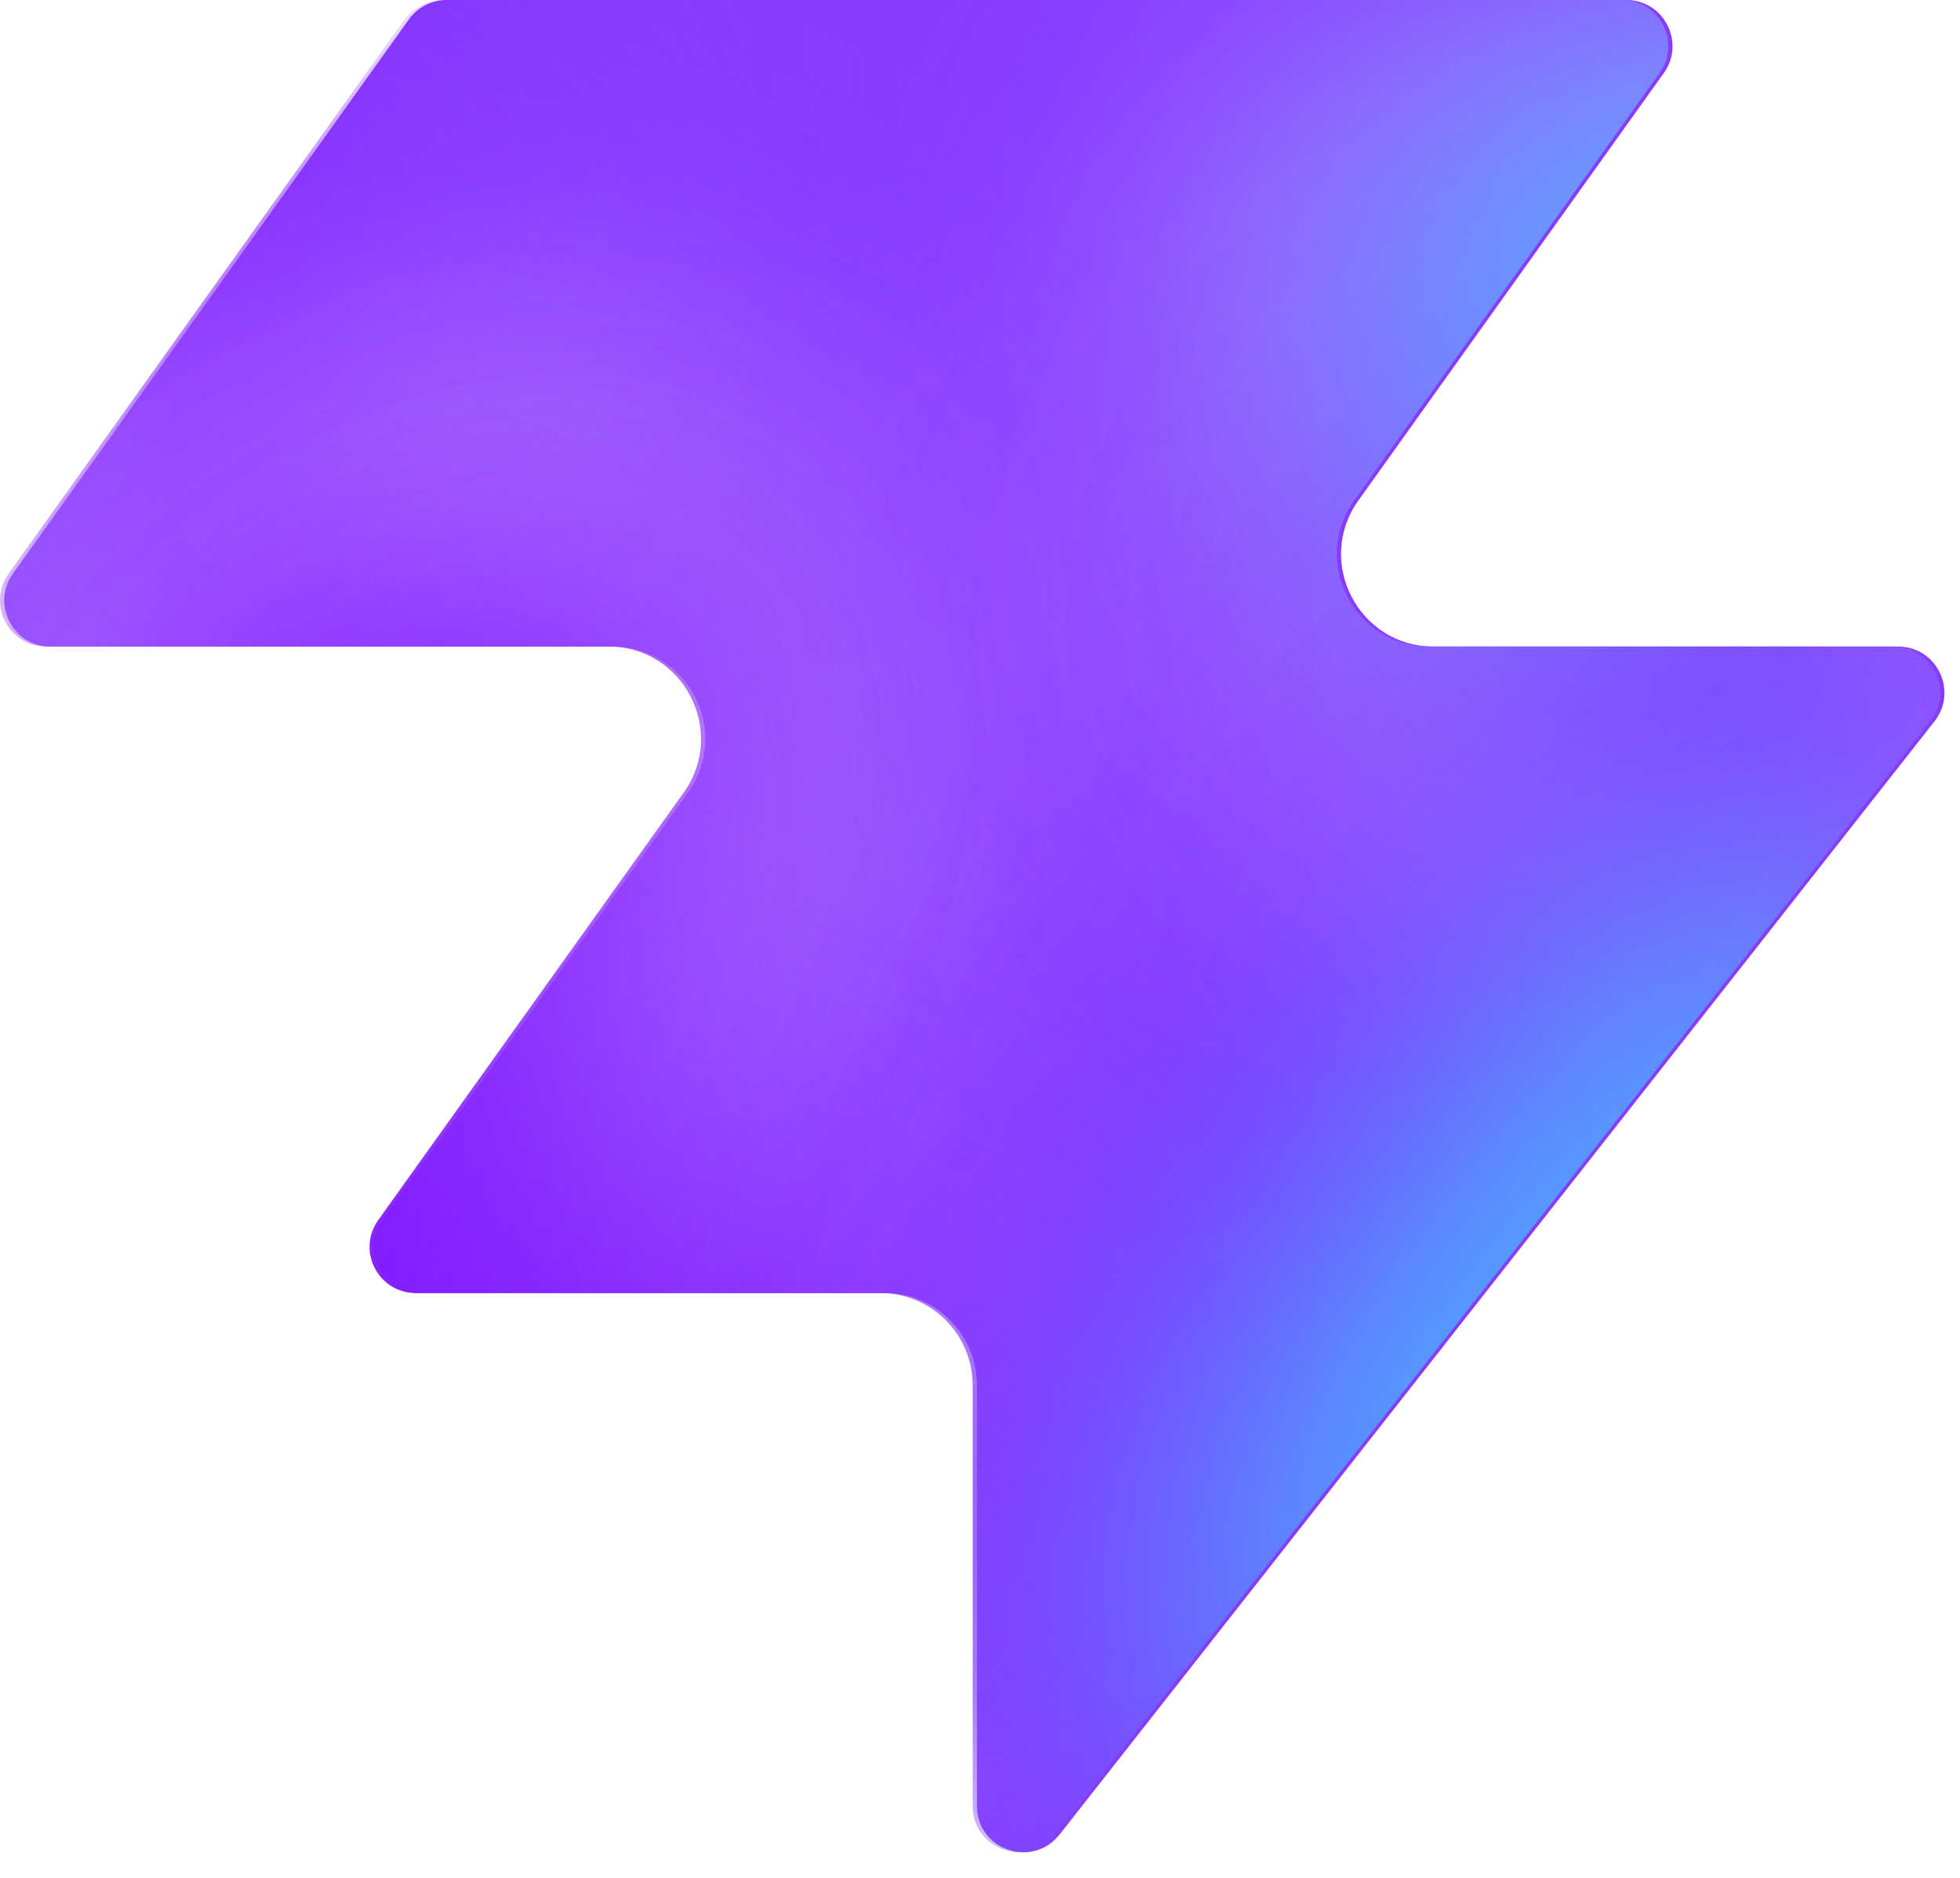
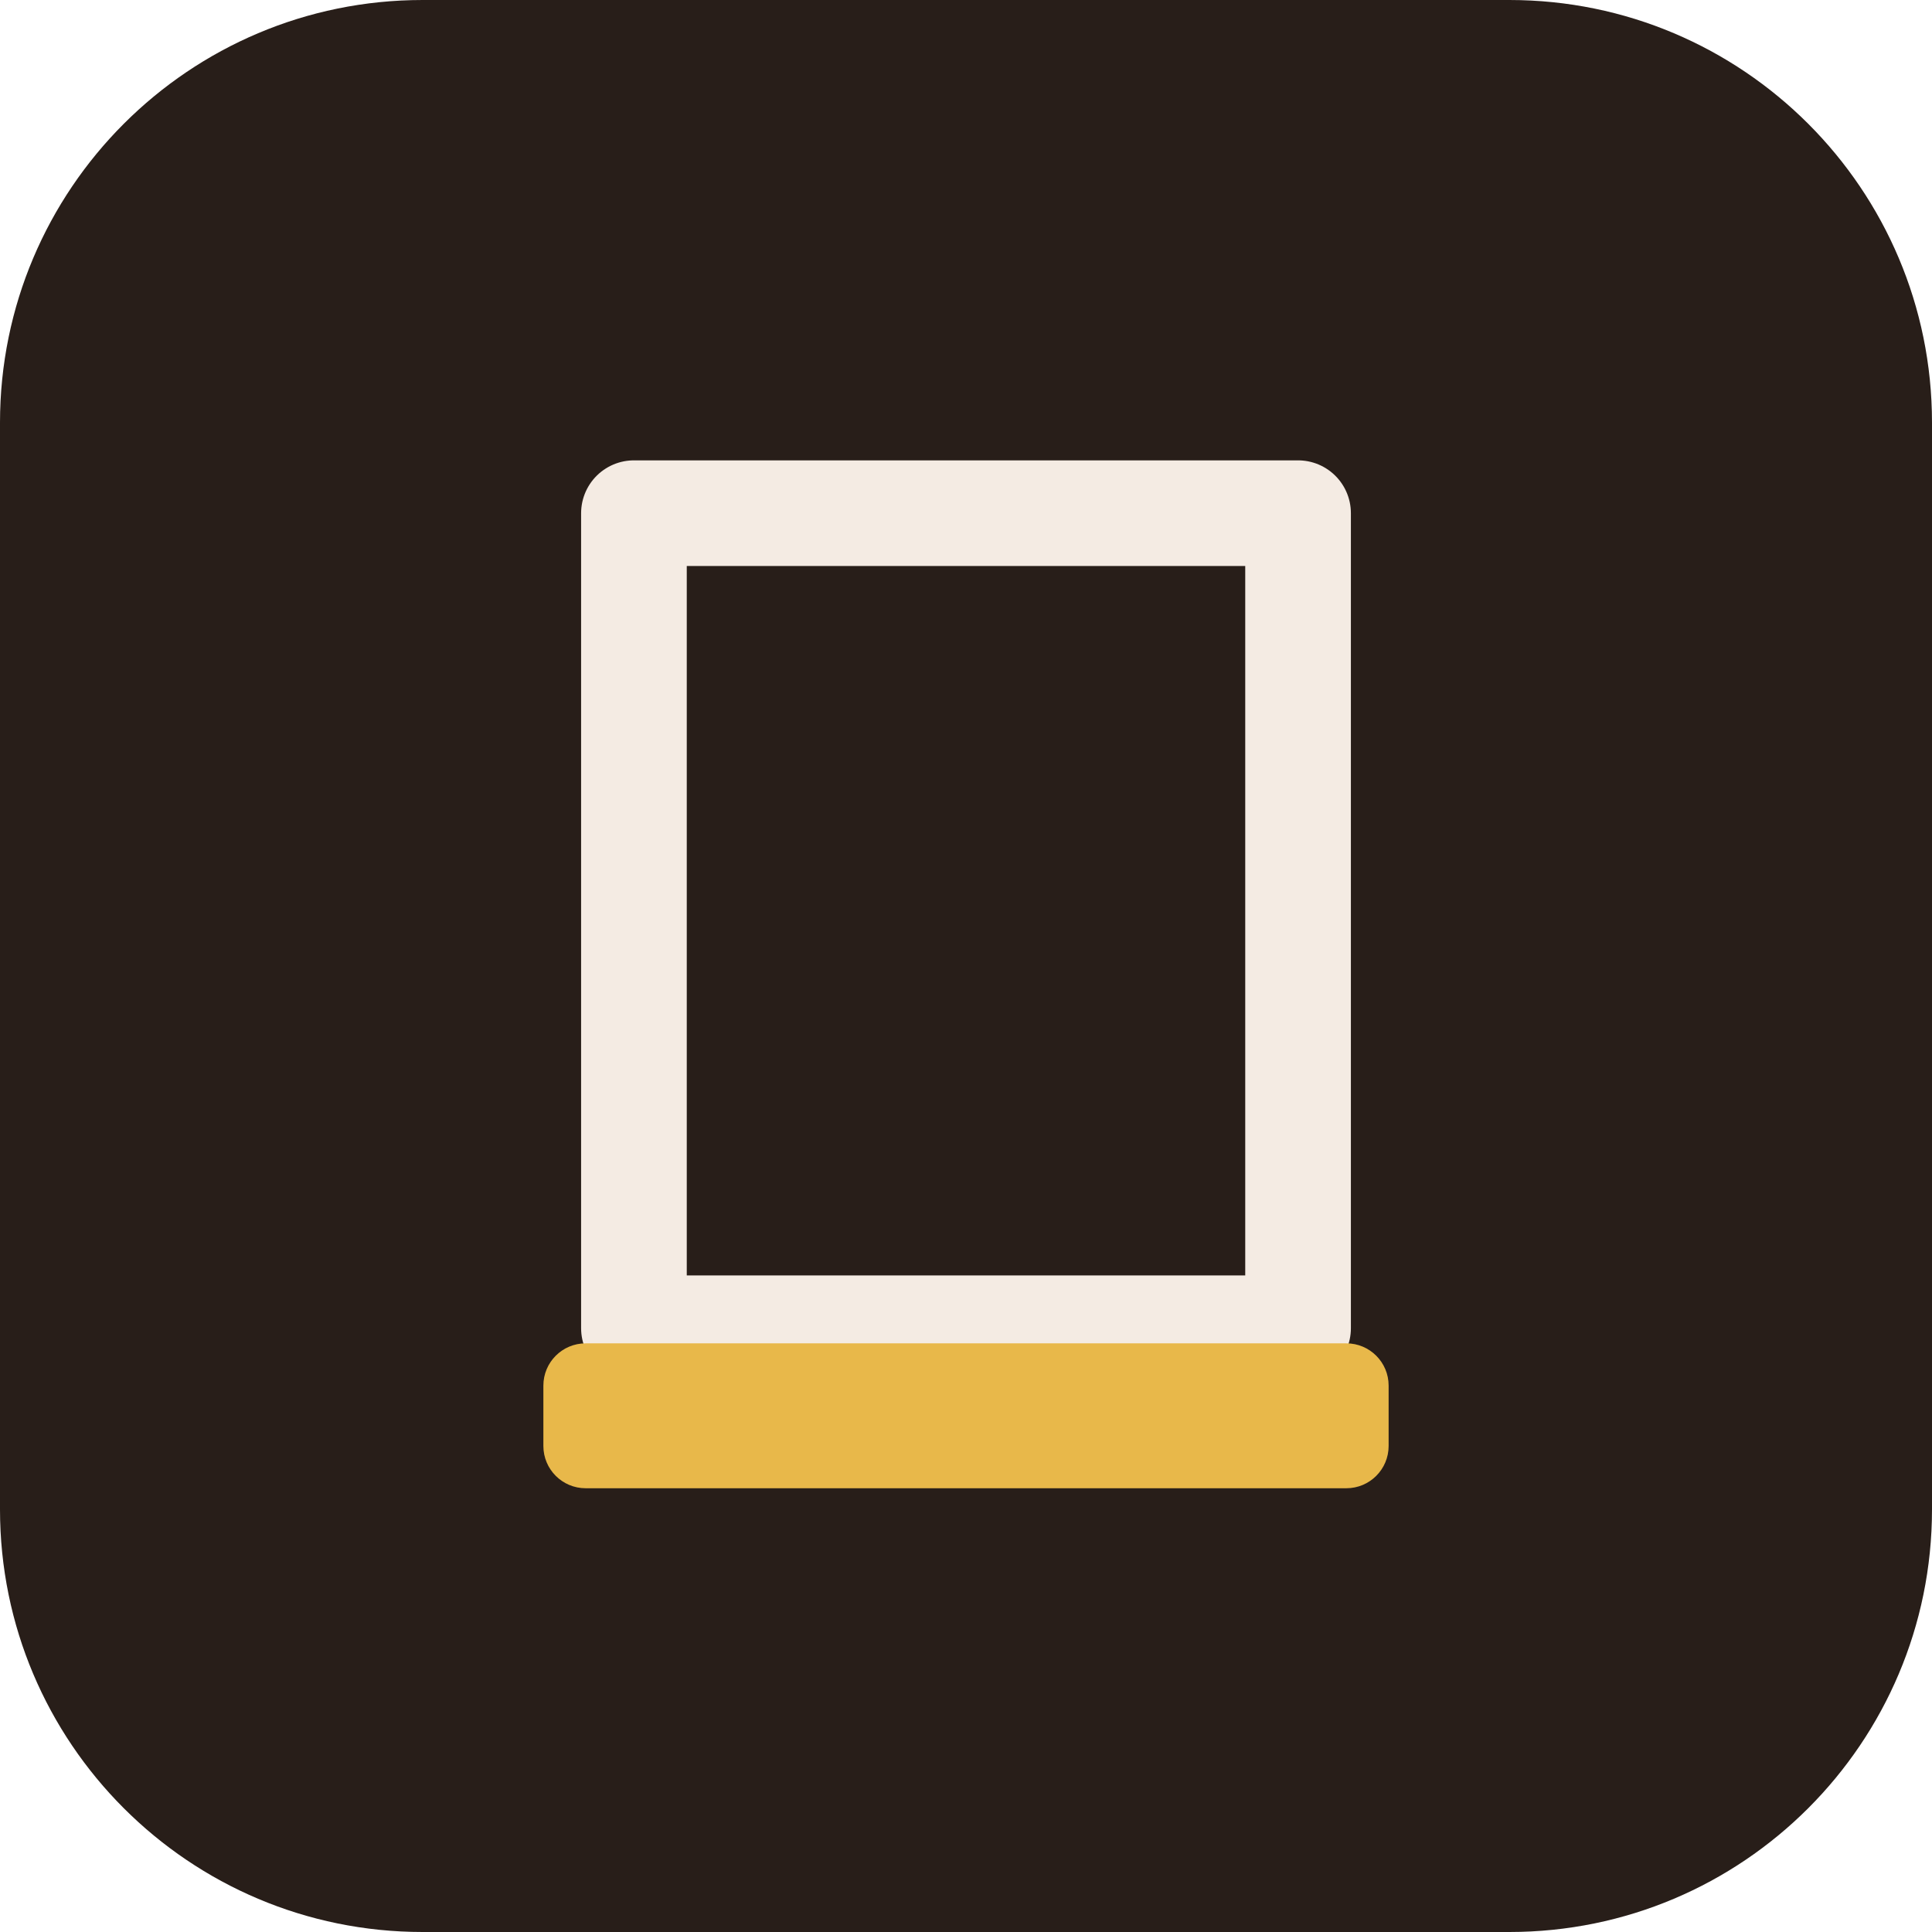
- <svg xmlns="http://www.w3.org/2000/svg" width="48" height="46" fill="none" viewBox="0 0 48 46">
-   <path fill="#863bff" d="M25.946 44.938c-.664.845-2.021.375-2.021-.698V33.937a2.26 2.26 0 0 0-2.262-2.262H10.287c-.92 0-1.456-1.04-.92-1.788l7.48-10.471c1.07-1.497 0-3.578-1.842-3.578H1.237c-.92 0-1.456-1.04-.92-1.788L10.013.474c.214-.297.556-.474.92-.474h28.894c.92 0 1.456 1.04.92 1.788l-7.48 10.471c-1.07 1.498 0 3.579 1.842 3.579h11.377c.943 0 1.473 1.088.89 1.83L25.947 44.94z" style="fill:#863bff;fill:color(display-p3 .525 .23 1);fill-opacity:1" />
-   <mask id="a" width="48" height="46" x="0" y="0" maskUnits="userSpaceOnUse" style="mask-type:alpha">
-     <path fill="#000" d="M25.842 44.938c-.664.844-2.021.375-2.021-.698V33.937a2.26 2.26 0 0 0-2.262-2.262H10.183c-.92 0-1.456-1.04-.92-1.788l7.48-10.471c1.07-1.498 0-3.579-1.842-3.579H1.133c-.92 0-1.456-1.04-.92-1.787L9.91.473c.214-.297.556-.474.92-.474h28.894c.92 0 1.456 1.04.92 1.788l-7.48 10.471c-1.07 1.498 0 3.578 1.842 3.578h11.377c.943 0 1.473 1.088.89 1.832L25.843 44.94z" style="fill:#000;fill-opacity:1" />
-   </mask>
-   <g mask="url(#a)">
-     <g filter="url(#b)">
-       <ellipse cx="5.508" cy="14.704" fill="#ede6ff" rx="5.508" ry="14.704" style="fill:#ede6ff;fill:color(display-p3 .927 .903 1);fill-opacity:1" transform="matrix(.00324 1 1 -.00324 -4.47 31.516)" />
-     </g>
-     <g filter="url(#c)">
-       <ellipse cx="10.399" cy="29.851" fill="#ede6ff" rx="10.399" ry="29.851" style="fill:#ede6ff;fill:color(display-p3 .927 .903 1);fill-opacity:1" transform="matrix(.00324 1 1 -.00324 -39.328 7.883)" />
-     </g>
-     <g filter="url(#d)">
-       <ellipse cx="5.508" cy="30.487" fill="#7e14ff" rx="5.508" ry="30.487" style="fill:#7e14ff;fill:color(display-p3 .492 .077 1);fill-opacity:1" transform="rotate(89.814 -25.913 -14.639)scale(1 -1)" />
-     </g>
-     <g filter="url(#e)">
-       <ellipse cx="5.508" cy="30.599" fill="#7e14ff" rx="5.508" ry="30.599" style="fill:#7e14ff;fill:color(display-p3 .492 .077 1);fill-opacity:1" transform="rotate(89.814 -32.644 -3.334)scale(1 -1)" />
-     </g>
-     <g filter="url(#f)">
-       <ellipse cx="5.508" cy="30.599" fill="#7e14ff" rx="5.508" ry="30.599" style="fill:#7e14ff;fill:color(display-p3 .492 .077 1);fill-opacity:1" transform="matrix(.00324 1 1 -.00324 -34.34 30.47)" />
-     </g>
-     <g filter="url(#g)">
-       <ellipse cx="14.072" cy="22.078" fill="#ede6ff" rx="14.072" ry="22.078" style="fill:#ede6ff;fill:color(display-p3 .927 .903 1);fill-opacity:1" transform="rotate(93.35 24.506 48.493)scale(-1 1)" />
-     </g>
-     <g filter="url(#h)">
-       <ellipse cx="3.47" cy="21.501" fill="#7e14ff" rx="3.47" ry="21.501" style="fill:#7e14ff;fill:color(display-p3 .492 .077 1);fill-opacity:1" transform="rotate(89.009 28.708 47.59)scale(-1 1)" />
-     </g>
-     <g filter="url(#i)">
-       <ellipse cx="3.47" cy="21.501" fill="#7e14ff" rx="3.47" ry="21.501" style="fill:#7e14ff;fill:color(display-p3 .492 .077 1);fill-opacity:1" transform="rotate(89.009 28.708 47.59)scale(-1 1)" />
-     </g>
-     <g filter="url(#j)">
-       <ellipse cx=".387" cy="8.972" fill="#7e14ff" rx="4.407" ry="29.108" style="fill:#7e14ff;fill:color(display-p3 .492 .077 1);fill-opacity:1" transform="rotate(39.51 .387 8.972)" />
-     </g>
-     <g filter="url(#k)">
-       <ellipse cx="47.523" cy="-6.092" fill="#7e14ff" rx="4.407" ry="29.108" style="fill:#7e14ff;fill:color(display-p3 .492 .077 1);fill-opacity:1" transform="rotate(37.892 47.523 -6.092)" />
-     </g>
-     <g filter="url(#l)">
-       <ellipse cx="41.412" cy="6.333" fill="#47bfff" rx="5.971" ry="9.665" style="fill:#47bfff;fill:color(display-p3 .28 .748 1);fill-opacity:1" transform="rotate(37.892 41.412 6.333)" />
-     </g>
-     <g filter="url(#m)">
-       <ellipse cx="-1.879" cy="38.332" fill="#7e14ff" rx="4.407" ry="29.108" style="fill:#7e14ff;fill:color(display-p3 .492 .077 1);fill-opacity:1" transform="rotate(37.892 -1.88 38.332)" />
-     </g>
-     <g filter="url(#n)">
-       <ellipse cx="-1.879" cy="38.332" fill="#7e14ff" rx="4.407" ry="29.108" style="fill:#7e14ff;fill:color(display-p3 .492 .077 1);fill-opacity:1" transform="rotate(37.892 -1.88 38.332)" />
-     </g>
-     <g filter="url(#o)">
-       <ellipse cx="35.651" cy="29.907" fill="#7e14ff" rx="4.407" ry="29.108" style="fill:#7e14ff;fill:color(display-p3 .492 .077 1);fill-opacity:1" transform="rotate(37.892 35.651 29.907)" />
-     </g>
-     <g filter="url(#p)">
-       <ellipse cx="38.418" cy="32.4" fill="#47bfff" rx="5.971" ry="15.297" style="fill:#47bfff;fill:color(display-p3 .28 .748 1);fill-opacity:1" transform="rotate(37.892 38.418 32.4)" />
-     </g>
-   </g>
-   <defs>
-     <filter id="b" width="60.045" height="41.654" x="-19.77" y="16.149" color-interpolation-filters="sRGB" filterUnits="userSpaceOnUse">
-       <feFlood flood-opacity="0" result="BackgroundImageFix" />
-       <feBlend in="SourceGraphic" in2="BackgroundImageFix" result="shape" />
-       <feGaussianBlur result="effect1_foregroundBlur_2002_17158" stdDeviation="7.659" />
-     </filter>
-     <filter id="c" width="90.34" height="51.437" x="-54.613" y="-7.533" color-interpolation-filters="sRGB" filterUnits="userSpaceOnUse">
-       <feFlood flood-opacity="0" result="BackgroundImageFix" />
-       <feBlend in="SourceGraphic" in2="BackgroundImageFix" result="shape" />
-       <feGaussianBlur result="effect1_foregroundBlur_2002_17158" stdDeviation="7.659" />
-     </filter>
-     <filter id="d" width="79.355" height="29.4" x="-49.64" y="2.03" color-interpolation-filters="sRGB" filterUnits="userSpaceOnUse">
-       <feFlood flood-opacity="0" result="BackgroundImageFix" />
-       <feBlend in="SourceGraphic" in2="BackgroundImageFix" result="shape" />
-       <feGaussianBlur result="effect1_foregroundBlur_2002_17158" stdDeviation="4.596" />
-     </filter>
-     <filter id="e" width="79.579" height="29.4" x="-45.045" y="20.029" color-interpolation-filters="sRGB" filterUnits="userSpaceOnUse">
-       <feFlood flood-opacity="0" result="BackgroundImageFix" />
-       <feBlend in="SourceGraphic" in2="BackgroundImageFix" result="shape" />
-       <feGaussianBlur result="effect1_foregroundBlur_2002_17158" stdDeviation="4.596" />
-     </filter>
-     <filter id="f" width="79.579" height="29.4" x="-43.513" y="21.178" color-interpolation-filters="sRGB" filterUnits="userSpaceOnUse">
-       <feFlood flood-opacity="0" result="BackgroundImageFix" />
-       <feBlend in="SourceGraphic" in2="BackgroundImageFix" result="shape" />
-       <feGaussianBlur result="effect1_foregroundBlur_2002_17158" stdDeviation="4.596" />
-     </filter>
-     <filter id="g" width="74.749" height="58.852" x="15.756" y="-17.901" color-interpolation-filters="sRGB" filterUnits="userSpaceOnUse">
-       <feFlood flood-opacity="0" result="BackgroundImageFix" />
-       <feBlend in="SourceGraphic" in2="BackgroundImageFix" result="shape" />
-       <feGaussianBlur result="effect1_foregroundBlur_2002_17158" stdDeviation="7.659" />
-     </filter>
-     <filter id="h" width="61.377" height="25.362" x="23.548" y="2.284" color-interpolation-filters="sRGB" filterUnits="userSpaceOnUse">
-       <feFlood flood-opacity="0" result="BackgroundImageFix" />
-       <feBlend in="SourceGraphic" in2="BackgroundImageFix" result="shape" />
-       <feGaussianBlur result="effect1_foregroundBlur_2002_17158" stdDeviation="4.596" />
-     </filter>
-     <filter id="i" width="61.377" height="25.362" x="23.548" y="2.284" color-interpolation-filters="sRGB" filterUnits="userSpaceOnUse">
-       <feFlood flood-opacity="0" result="BackgroundImageFix" />
-       <feBlend in="SourceGraphic" in2="BackgroundImageFix" result="shape" />
-       <feGaussianBlur result="effect1_foregroundBlur_2002_17158" stdDeviation="4.596" />
-     </filter>
-     <filter id="j" width="56.045" height="63.649" x="-27.636" y="-22.853" color-interpolation-filters="sRGB" filterUnits="userSpaceOnUse">
-       <feFlood flood-opacity="0" result="BackgroundImageFix" />
-       <feBlend in="SourceGraphic" in2="BackgroundImageFix" result="shape" />
-       <feGaussianBlur result="effect1_foregroundBlur_2002_17158" stdDeviation="4.596" />
-     </filter>
-     <filter id="k" width="54.814" height="64.646" x="20.116" y="-38.415" color-interpolation-filters="sRGB" filterUnits="userSpaceOnUse">
-       <feFlood flood-opacity="0" result="BackgroundImageFix" />
-       <feBlend in="SourceGraphic" in2="BackgroundImageFix" result="shape" />
-       <feGaussianBlur result="effect1_foregroundBlur_2002_17158" stdDeviation="4.596" />
-     </filter>
-     <filter id="l" width="33.541" height="35.313" x="24.641" y="-11.323" color-interpolation-filters="sRGB" filterUnits="userSpaceOnUse">
-       <feFlood flood-opacity="0" result="BackgroundImageFix" />
-       <feBlend in="SourceGraphic" in2="BackgroundImageFix" result="shape" />
-       <feGaussianBlur result="effect1_foregroundBlur_2002_17158" stdDeviation="4.596" />
-     </filter>
-     <filter id="m" width="54.814" height="64.646" x="-29.286" y="6.009" color-interpolation-filters="sRGB" filterUnits="userSpaceOnUse">
-       <feFlood flood-opacity="0" result="BackgroundImageFix" />
-       <feBlend in="SourceGraphic" in2="BackgroundImageFix" result="shape" />
-       <feGaussianBlur result="effect1_foregroundBlur_2002_17158" stdDeviation="4.596" />
-     </filter>
-     <filter id="n" width="54.814" height="64.646" x="-29.286" y="6.009" color-interpolation-filters="sRGB" filterUnits="userSpaceOnUse">
-       <feFlood flood-opacity="0" result="BackgroundImageFix" />
-       <feBlend in="SourceGraphic" in2="BackgroundImageFix" result="shape" />
-       <feGaussianBlur result="effect1_foregroundBlur_2002_17158" stdDeviation="4.596" />
-     </filter>
-     <filter id="o" width="54.814" height="64.646" x="8.244" y="-2.416" color-interpolation-filters="sRGB" filterUnits="userSpaceOnUse">
-       <feFlood flood-opacity="0" result="BackgroundImageFix" />
-       <feBlend in="SourceGraphic" in2="BackgroundImageFix" result="shape" />
-       <feGaussianBlur result="effect1_foregroundBlur_2002_17158" stdDeviation="4.596" />
-     </filter>
-     <filter id="p" width="39.409" height="43.623" x="18.713" y="10.588" color-interpolation-filters="sRGB" filterUnits="userSpaceOnUse">
-       <feFlood flood-opacity="0" result="BackgroundImageFix" />
-       <feBlend in="SourceGraphic" in2="BackgroundImageFix" result="shape" />
-       <feGaussianBlur result="effect1_foregroundBlur_2002_17158" stdDeviation="4.596" />
-     </filter>
-   </defs>
+ <svg xmlns="http://www.w3.org/2000/svg" viewBox="0 0 32 32" role="img" aria-label="מפתן">
+   <rect width="32" height="32" rx="7" fill="#281E19" />
+   <path fill="none" stroke="#F4EBE3" stroke-width="1.75" stroke-linejoin="round" d="M10.5 8.5h11v13.5h-11z" />
+   <rect x="9" y="22.25" width="14" height="2.4" rx="0.7" fill="#E8B84A" />
</svg>
